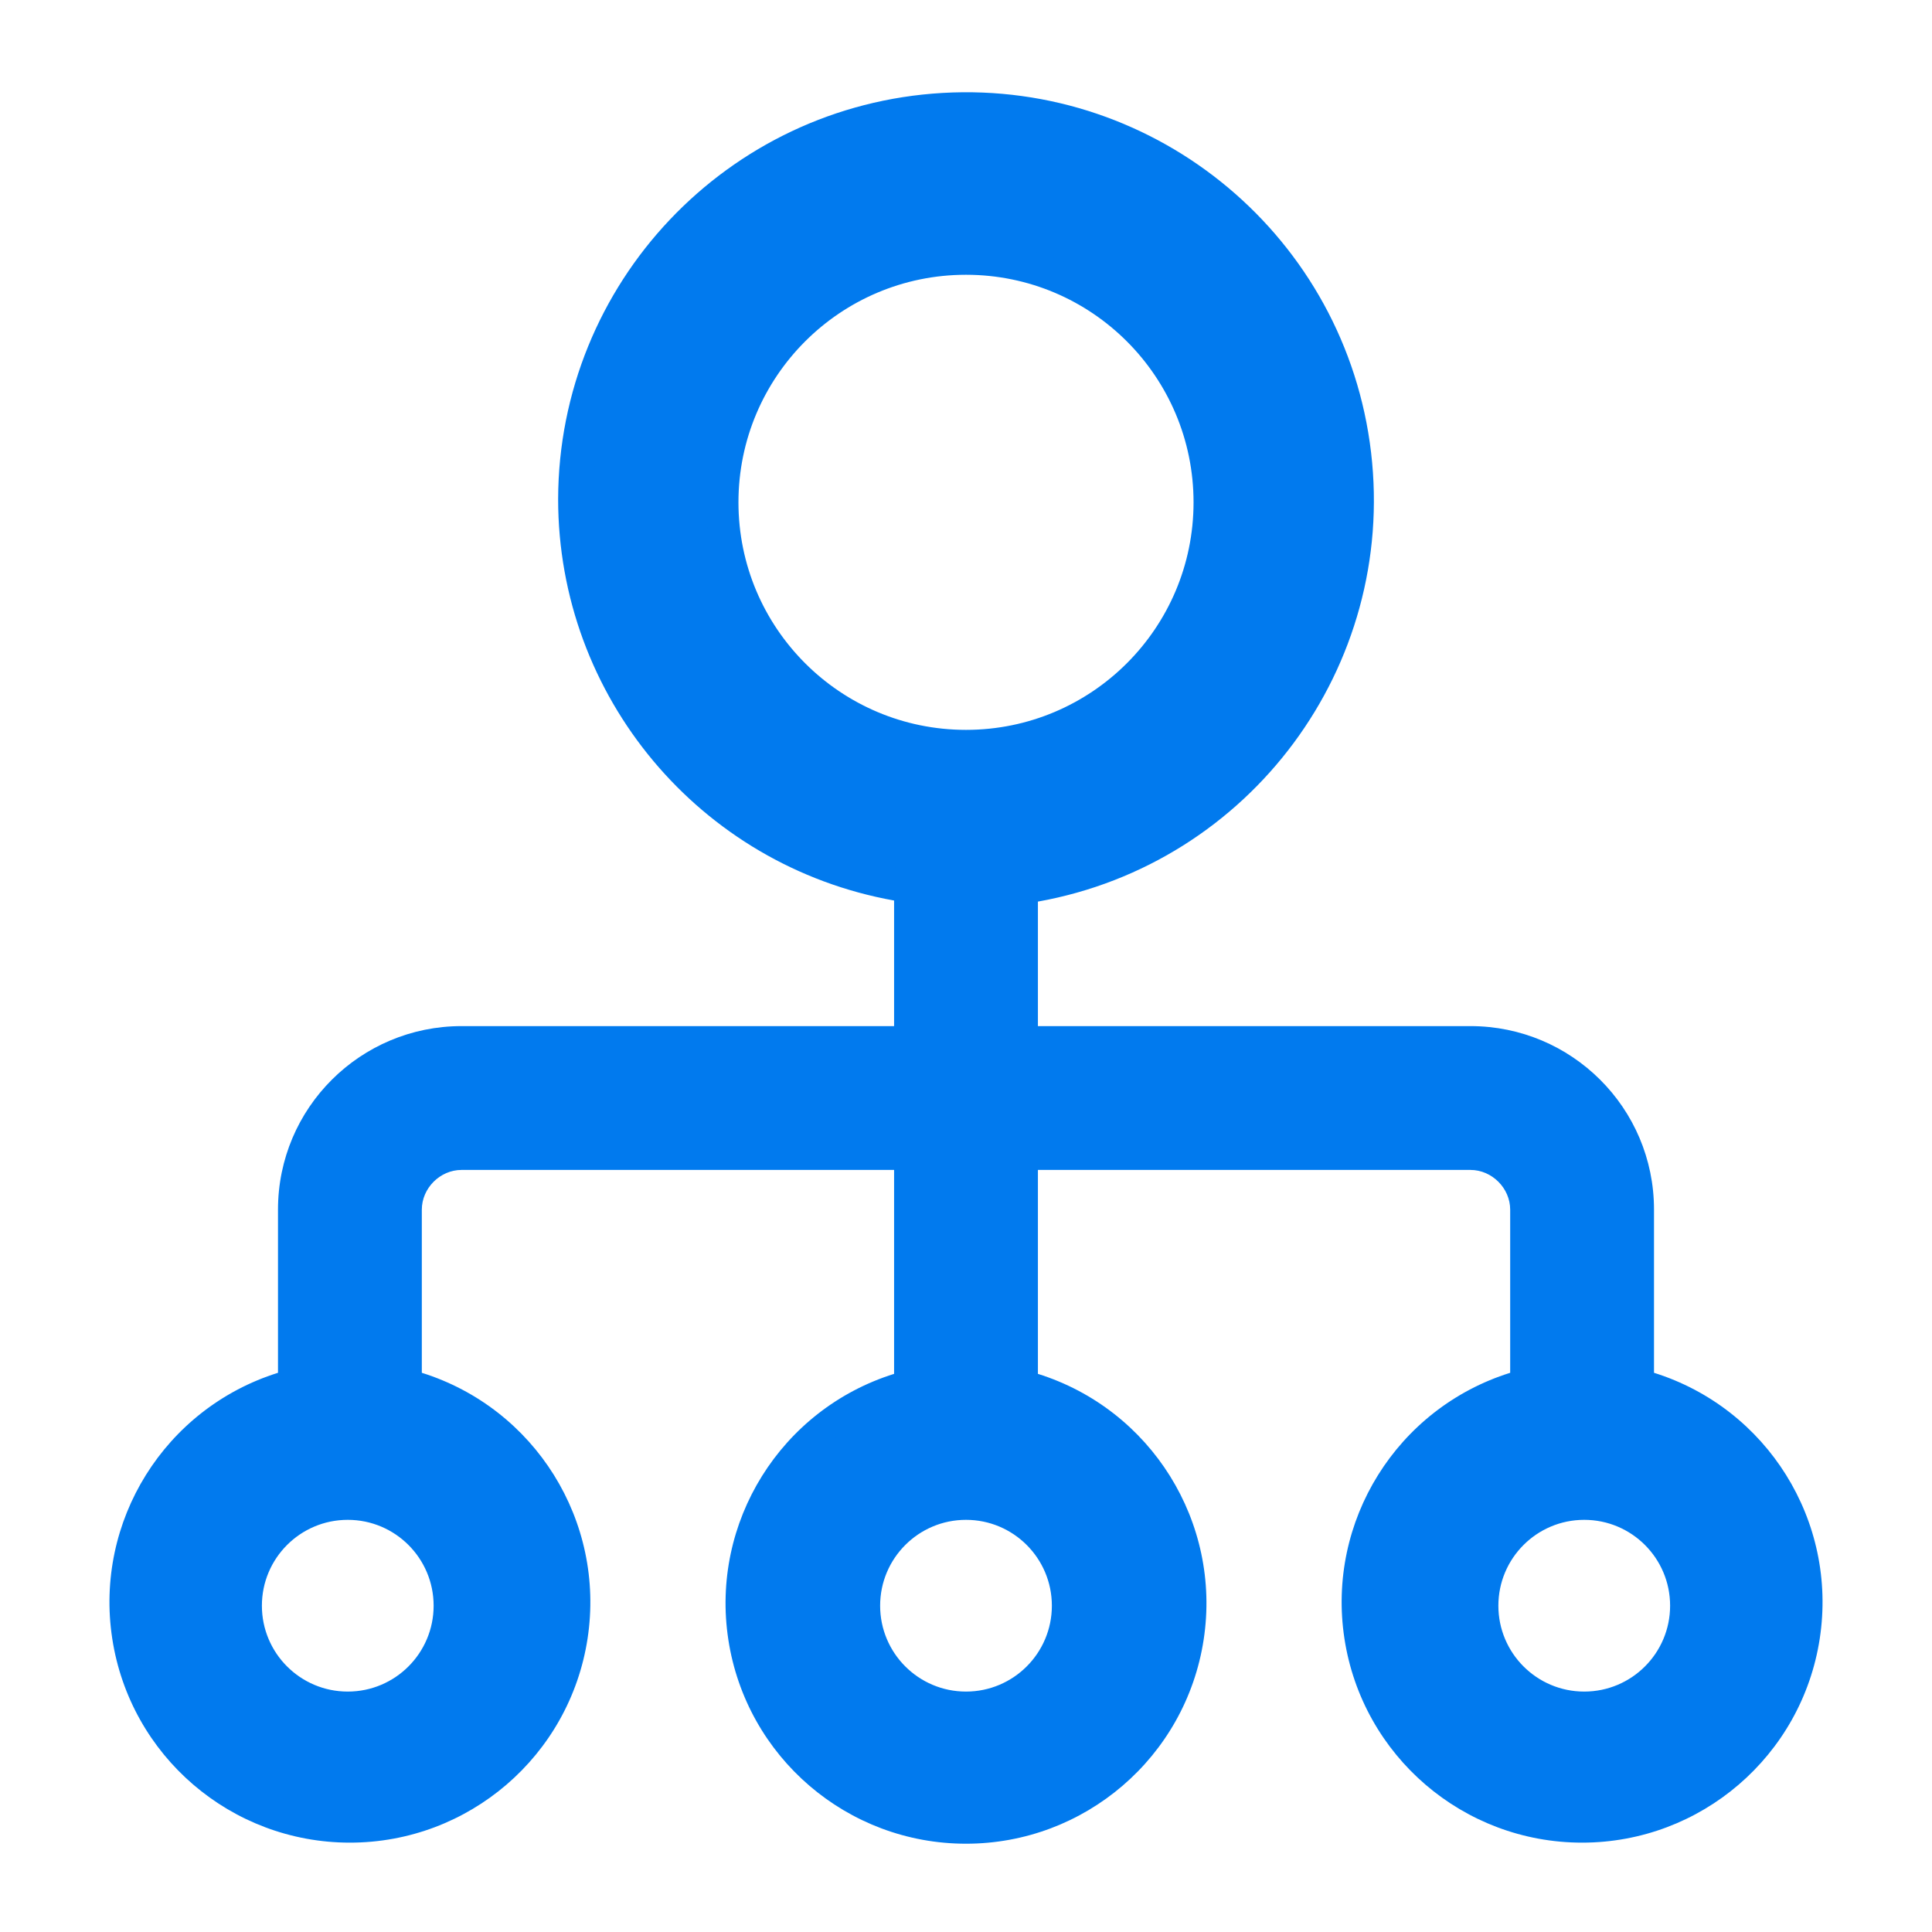
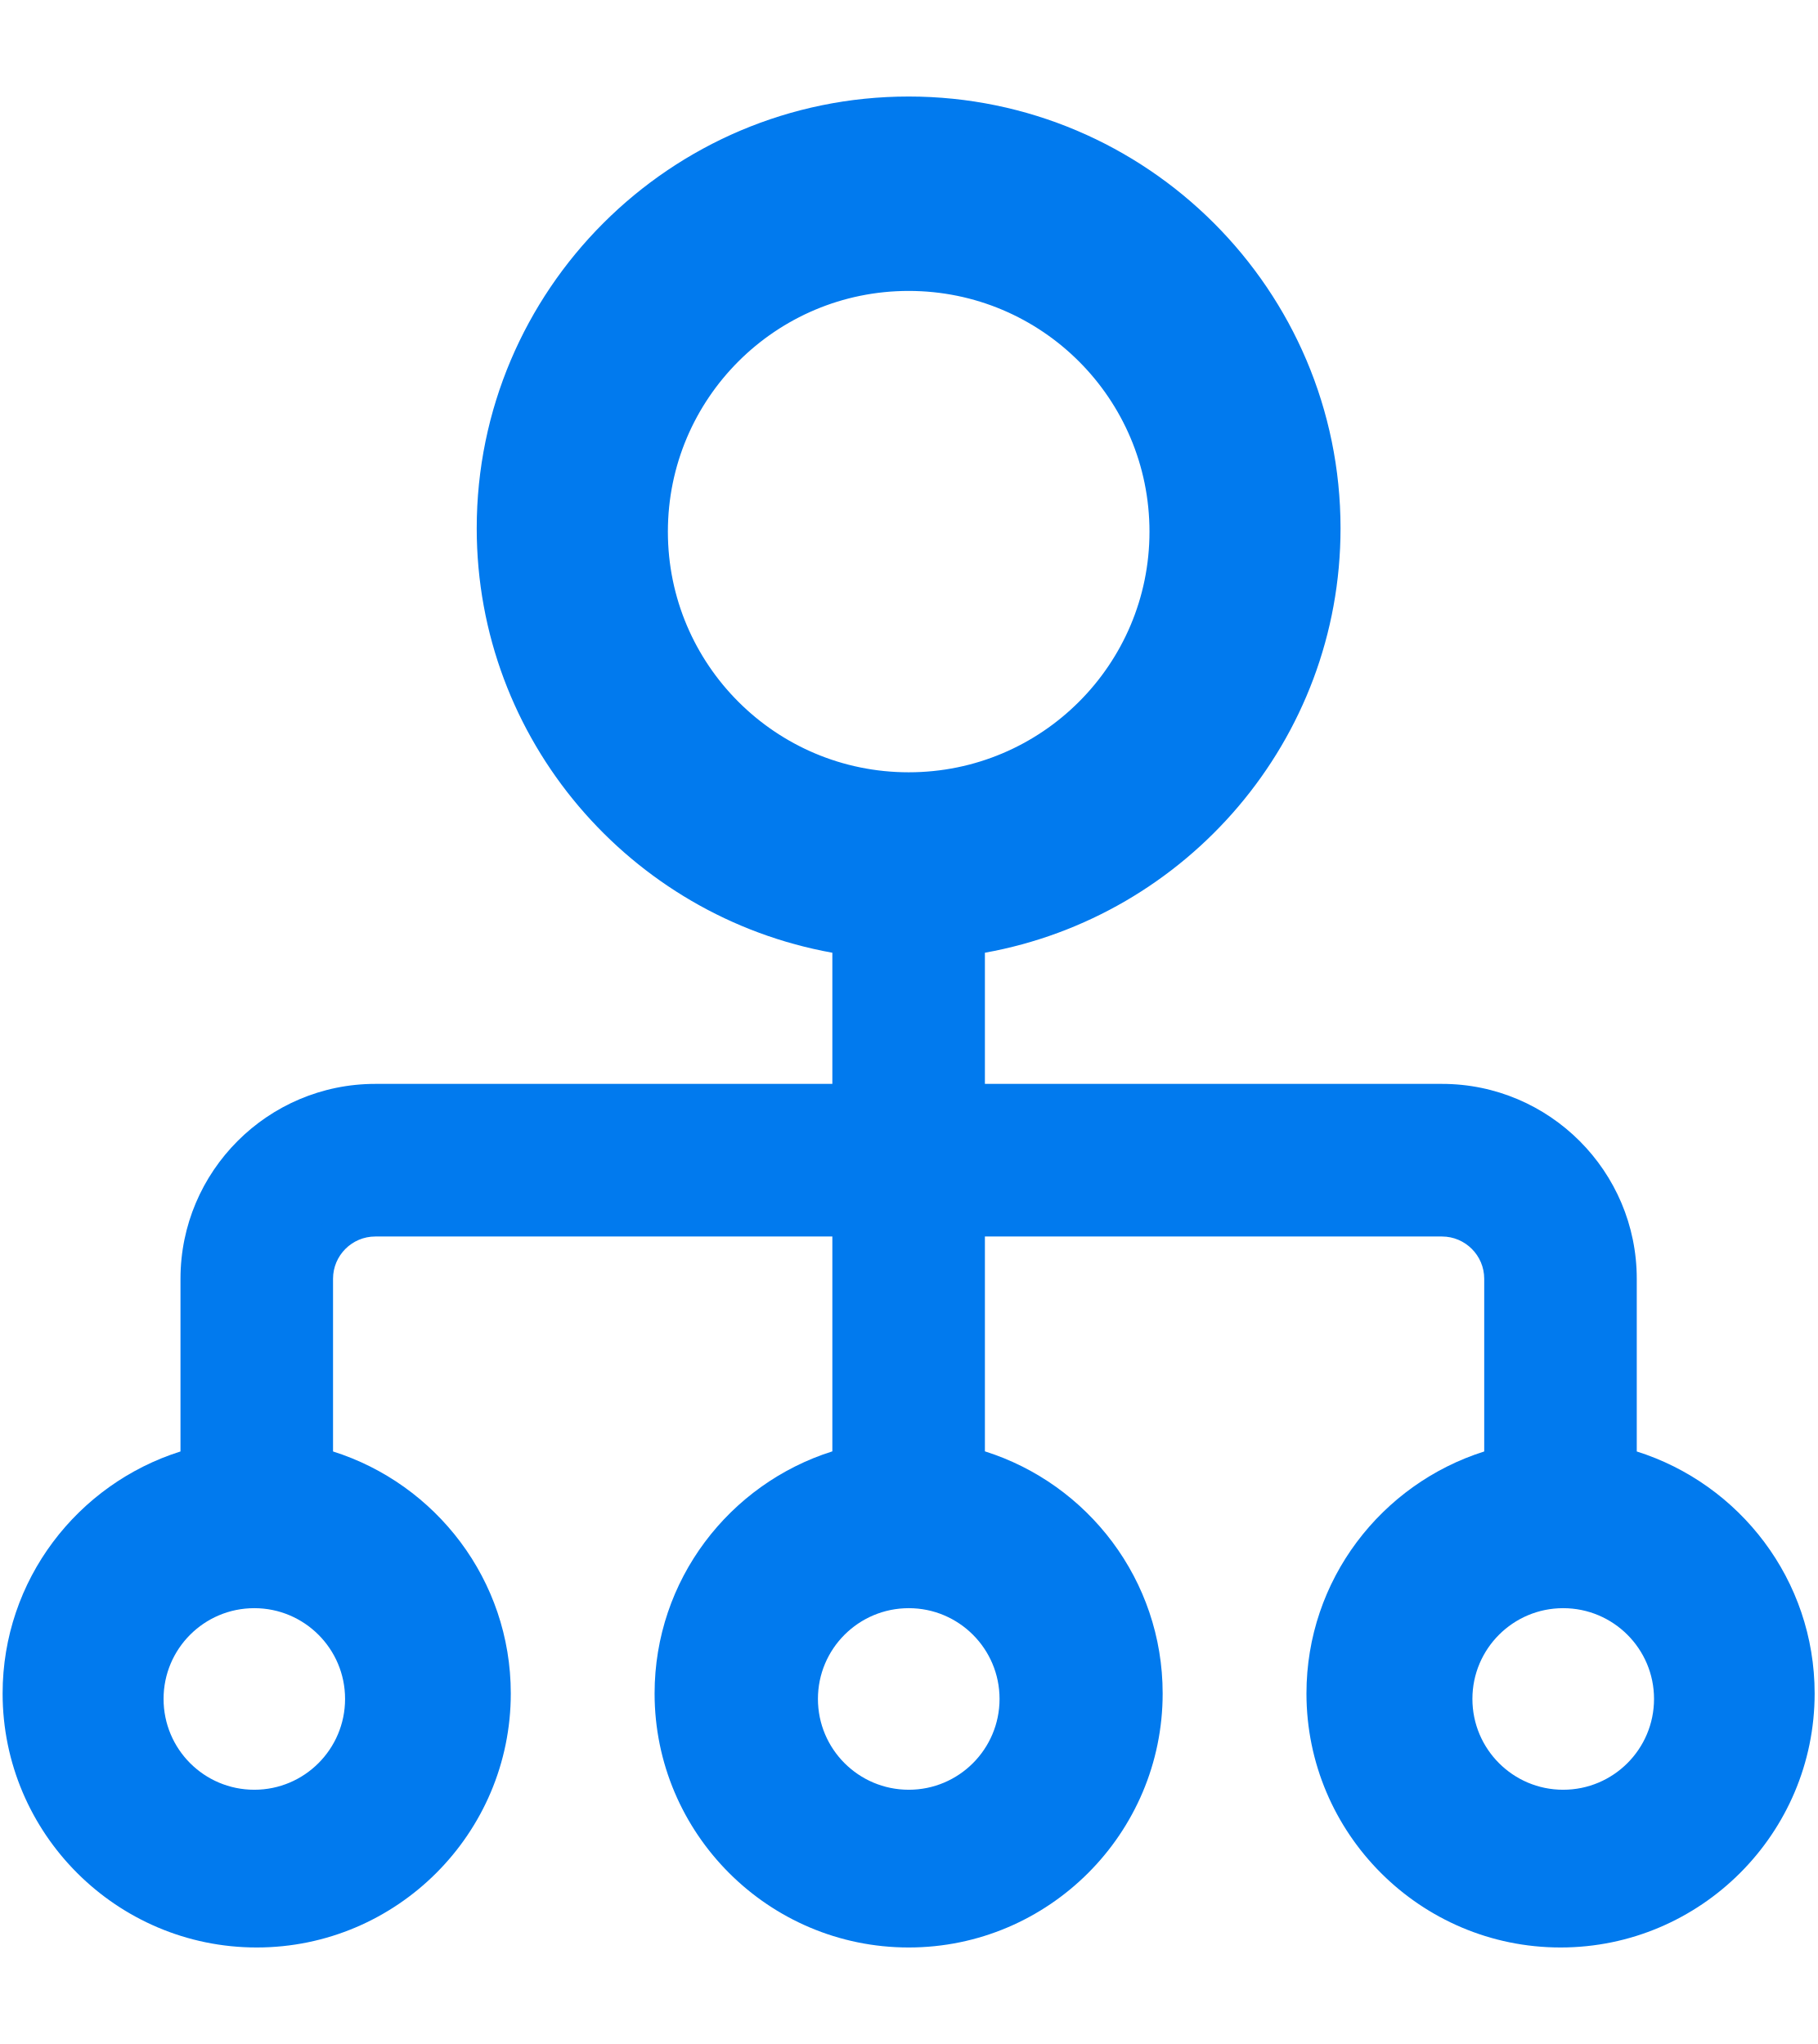
- <svg xmlns="http://www.w3.org/2000/svg" width="16" height="16" viewBox="0 0 16 18" class="icon" fill="#017AEE">
-   <path fill-rule="evenodd" clip-rule="evenodd" d="M14.26 12.9v-1.64c0-.86-.7-1.56-1.56-1.56H8.52V8.26a3.65 3.65 0 1 0-1.04 0V9.7H3.3c-.86 0-1.56.7-1.56 1.56v1.63a2.09 2.09 0 1 0 1.04 0v-1.63c0-.29.24-.52.52-.52h4.18v2.15a2.09 2.09 0 1 0 1.04 0v-2.15h4.18c.28 0 .52.23.52.52v1.63a2.09 2.09 0 1 0 1.04 0Zm-3.99-8.22a2.27 2.27 0 1 1-4.54 0 2.27 2.27 0 0 1 4.54 0ZM8 15.91a.95.95 0 1 0 0-1.9.95.95 0 0 0 0 1.9Zm6.71-.95a.95.95 0 1 1-1.9 0 .95.95 0 0 1 1.9 0Zm-12.47.95a.95.95 0 1 0 0-1.9.95.95 0 0 0 0 1.9Z" />
-   <path fill-rule="evenodd" clip-rule="evenodd" d="M8 1.15a3.5 3.5 0 0 0-.5 6.96l.13.02v1.72H3.3c-.78 0-1.41.63-1.41 1.41v1.75l-.11.03a1.94 1.94 0 1 0 .96 0l-.1-.03v-1.75c0-.37.3-.67.66-.67h4.33V13l-.11.03a1.94 1.94 0 1 0 .96 0l-.1-.03v-2.42h4.32c.37 0 .67.3.67.67v1.75l-.12.03a1.94 1.94 0 1 0 .97 0l-.11-.03v-1.75c0-.78-.63-1.41-1.41-1.41H8.37V8.13l.13-.02A3.5 3.5 0 0 0 8 1.15Zm-3.8 3.5A3.8 3.8 0 1 1 8.67 8.4v1.16h4.03c.94 0 1.71.76 1.71 1.71v1.52a2.24 2.24 0 1 1-1.34 0v-1.52c0-.2-.17-.37-.37-.37H8.67v1.9a2.24 2.24 0 1 1-1.34 0v-1.9H3.3c-.2 0-.37.17-.37.37v1.52a2.24 2.24 0 1 1-1.34 0v-1.52c0-.95.77-1.71 1.71-1.71h4.03V8.39A3.8 3.8 0 0 1 4.2 4.65Zm1.38.03a2.42 2.42 0 1 1 4.84 0 2.42 2.42 0 0 1-4.84 0ZM8 2.56A2.12 2.12 0 1 0 8 6.8a2.12 2.12 0 0 0 0-4.24Zm-5.76 11.6a.8.8 0 1 0 0 1.6.8.8 0 0 0 0-1.6Zm-1.1.8a1.1 1.1 0 1 1 2.2 0 1.1 1.1 0 0 1-2.2 0Zm6.86-.8a.8.8 0 1 0 0 1.6.8.8 0 0 0 0-1.6Zm-1.1.8a1.1 1.1 0 1 1 2.2 0 1.1 1.1 0 0 1-2.2 0Zm5.76 0a1.1 1.1 0 1 1 2.2 0 1.1 1.1 0 0 1-2.2 0Zm1.1-.8a.8.8 0 1 0 0 1.6.8.8 0 0 0 0-1.6Z" />
+ <svg xmlns="http://www.w3.org/2000/svg" width="16" height="18" viewBox="0 0 16 18" fill="none">
+   <path fill-rule="evenodd" clip-rule="evenodd" d="M14.26 12.895V11.261C14.26 10.397 13.558 9.695 12.695 9.695H8.521V8.262C10.288 8.008 11.652 6.488 11.652 4.652C11.652 2.638 10.013 1 8 1C5.986 1 4.347 2.638 4.347 4.652C4.347 6.488 5.711 8.008 7.478 8.262V9.695H3.304C2.441 9.695 1.739 10.397 1.739 11.261V12.895C0.84 13.128 0.173 13.942 0.173 14.913C0.173 16.064 1.11 17 2.26 17C3.411 17 4.347 16.064 4.347 14.913C4.347 13.942 3.681 13.128 2.782 12.895V11.261C2.782 10.973 3.016 10.739 3.304 10.739H7.478V12.894C6.579 13.127 5.913 13.942 5.913 14.913C5.913 16.064 6.849 17 8 17C9.15 17 10.086 16.064 10.086 14.913C10.086 13.942 9.42 13.127 8.521 12.894V10.739H12.695C12.983 10.739 13.217 10.973 13.217 11.261V12.895C12.318 13.128 11.652 13.942 11.652 14.913C11.652 16.063 12.588 17 13.739 17C14.889 17 15.826 16.064 15.826 14.913C15.826 13.942 15.159 13.128 14.26 12.895ZM10.27 4.682C10.27 5.935 9.253 6.951 8 6.951C6.747 6.951 5.73 5.935 5.73 4.682C5.73 3.428 6.747 2.412 8 2.412C9.253 2.412 10.27 3.428 10.27 4.682ZM8.001 15.911C8.525 15.911 8.95 15.486 8.95 14.961C8.95 14.437 8.525 14.012 8.001 14.012C7.476 14.012 7.051 14.437 7.051 14.961C7.051 15.486 7.476 15.911 8.001 15.911ZM14.711 14.961C14.711 15.486 14.287 15.911 13.762 15.911C13.238 15.911 12.813 15.486 12.813 14.961C12.813 14.437 13.238 14.012 13.762 14.012C14.287 14.012 14.711 14.437 14.711 14.961ZM2.239 15.911C2.763 15.911 3.188 15.486 3.188 14.961C3.188 14.437 2.763 14.012 2.239 14.012C1.715 14.012 1.29 14.437 1.29 14.961C1.29 15.486 1.715 15.911 2.239 15.911Z" fill="#017AEE" />
+   <path fill-rule="evenodd" clip-rule="evenodd" d="M8 1.15C6.068 1.15 4.497 2.721 4.497 4.652C4.497 6.412 5.805 7.87 7.499 8.114L7.628 8.132V9.845H3.304C2.524 9.845 1.889 10.48 1.889 11.261V13.011L1.776 13.04C0.942 13.256 0.323 14.013 0.323 14.913C0.323 15.981 1.192 16.85 2.26 16.85C3.328 16.85 4.197 15.981 4.197 14.913C4.197 14.013 3.579 13.256 2.745 13.04L2.632 13.011V11.261C2.632 10.89 2.933 10.589 3.304 10.589H7.628V13.011L7.515 13.04C6.681 13.255 6.063 14.013 6.063 14.913C6.063 15.981 6.932 16.85 8 16.85C9.068 16.85 9.937 15.981 9.937 14.913C9.937 14.013 9.318 13.255 8.484 13.04L8.371 13.01V10.589H12.695C13.066 10.589 13.367 10.89 13.367 11.261V13.011L13.255 13.04C12.42 13.256 11.802 14.013 11.802 14.913C11.802 15.981 12.671 16.85 13.739 16.85C14.807 16.85 15.676 15.981 15.676 14.913C15.676 14.013 15.057 13.256 14.223 13.04L14.11 13.011V11.261C14.11 10.48 13.475 9.845 12.695 9.845H8.371V8.132L8.5 8.114C10.194 7.87 11.502 6.412 11.502 4.652C11.502 2.721 9.931 1.15 8 1.15ZM4.197 4.652C4.197 2.555 5.903 0.85 8 0.85C10.096 0.85 11.802 2.555 11.802 4.652C11.802 6.519 10.448 8.071 8.671 8.39V9.545H12.695C13.641 9.545 14.41 10.315 14.41 11.261V12.782C15.316 13.068 15.976 13.913 15.976 14.913C15.976 16.146 14.972 17.15 13.739 17.15C12.505 17.15 11.502 16.146 11.502 14.913C11.502 13.913 12.162 13.068 13.067 12.782V11.261C13.067 11.056 12.9 10.889 12.695 10.889H8.671V12.781C9.577 13.067 10.236 13.913 10.236 14.913C10.236 16.146 9.233 17.15 8 17.15C6.766 17.15 5.763 16.146 5.763 14.913C5.763 13.913 6.422 13.067 7.328 12.781V10.889H3.304C3.099 10.889 2.932 11.056 2.932 11.261V12.782C3.837 13.068 4.497 13.913 4.497 14.913C4.497 16.146 3.494 17.15 2.26 17.15C1.027 17.15 0.023 16.146 0.023 14.913C0.023 13.913 0.683 13.068 1.589 12.782V11.261C1.589 10.315 2.358 9.545 3.304 9.545H7.328V8.39C5.551 8.071 4.197 6.519 4.197 4.652ZM5.58 4.682C5.58 3.345 6.664 2.262 8 2.262C9.336 2.262 10.42 3.345 10.42 4.682C10.42 6.018 9.336 7.101 8 7.101C6.664 7.101 5.58 6.018 5.58 4.682ZM8 2.562C6.829 2.562 5.88 3.511 5.88 4.682C5.88 5.852 6.829 6.801 8 6.801C9.171 6.801 10.12 5.852 10.12 4.682C10.12 3.511 9.171 2.562 8 2.562ZM2.239 14.162C1.797 14.162 1.44 14.52 1.44 14.961C1.44 15.403 1.797 15.761 2.239 15.761C2.68 15.761 3.038 15.403 3.038 14.961C3.038 14.52 2.68 14.162 2.239 14.162ZM1.14 14.961C1.14 14.354 1.632 13.862 2.239 13.862C2.846 13.862 3.338 14.354 3.338 14.961C3.338 15.569 2.846 16.061 2.239 16.061C1.632 16.061 1.14 15.569 1.14 14.961ZM8.001 14.162C7.559 14.162 7.201 14.52 7.201 14.961C7.201 15.403 7.559 15.761 8.001 15.761C8.442 15.761 8.8 15.403 8.8 14.961C8.8 14.52 8.442 14.162 8.001 14.162ZM6.901 14.961C6.901 14.354 7.394 13.862 8.001 13.862C8.608 13.862 9.1 14.354 9.1 14.961C9.1 15.569 8.608 16.061 8.001 16.061C7.394 16.061 6.901 15.569 6.901 14.961ZM12.663 14.961C12.663 14.354 13.155 13.862 13.762 13.862C14.369 13.862 14.861 14.354 14.861 14.961C14.861 15.569 14.369 16.061 13.762 16.061C13.155 16.061 12.663 15.569 12.663 14.961ZM13.762 14.162C13.321 14.162 12.963 14.52 12.963 14.961C12.963 15.403 13.321 15.761 13.762 15.761C14.204 15.761 14.562 15.403 14.562 14.961C14.562 14.52 14.204 14.162 13.762 14.162Z" fill="#017AEE" />
</svg>
